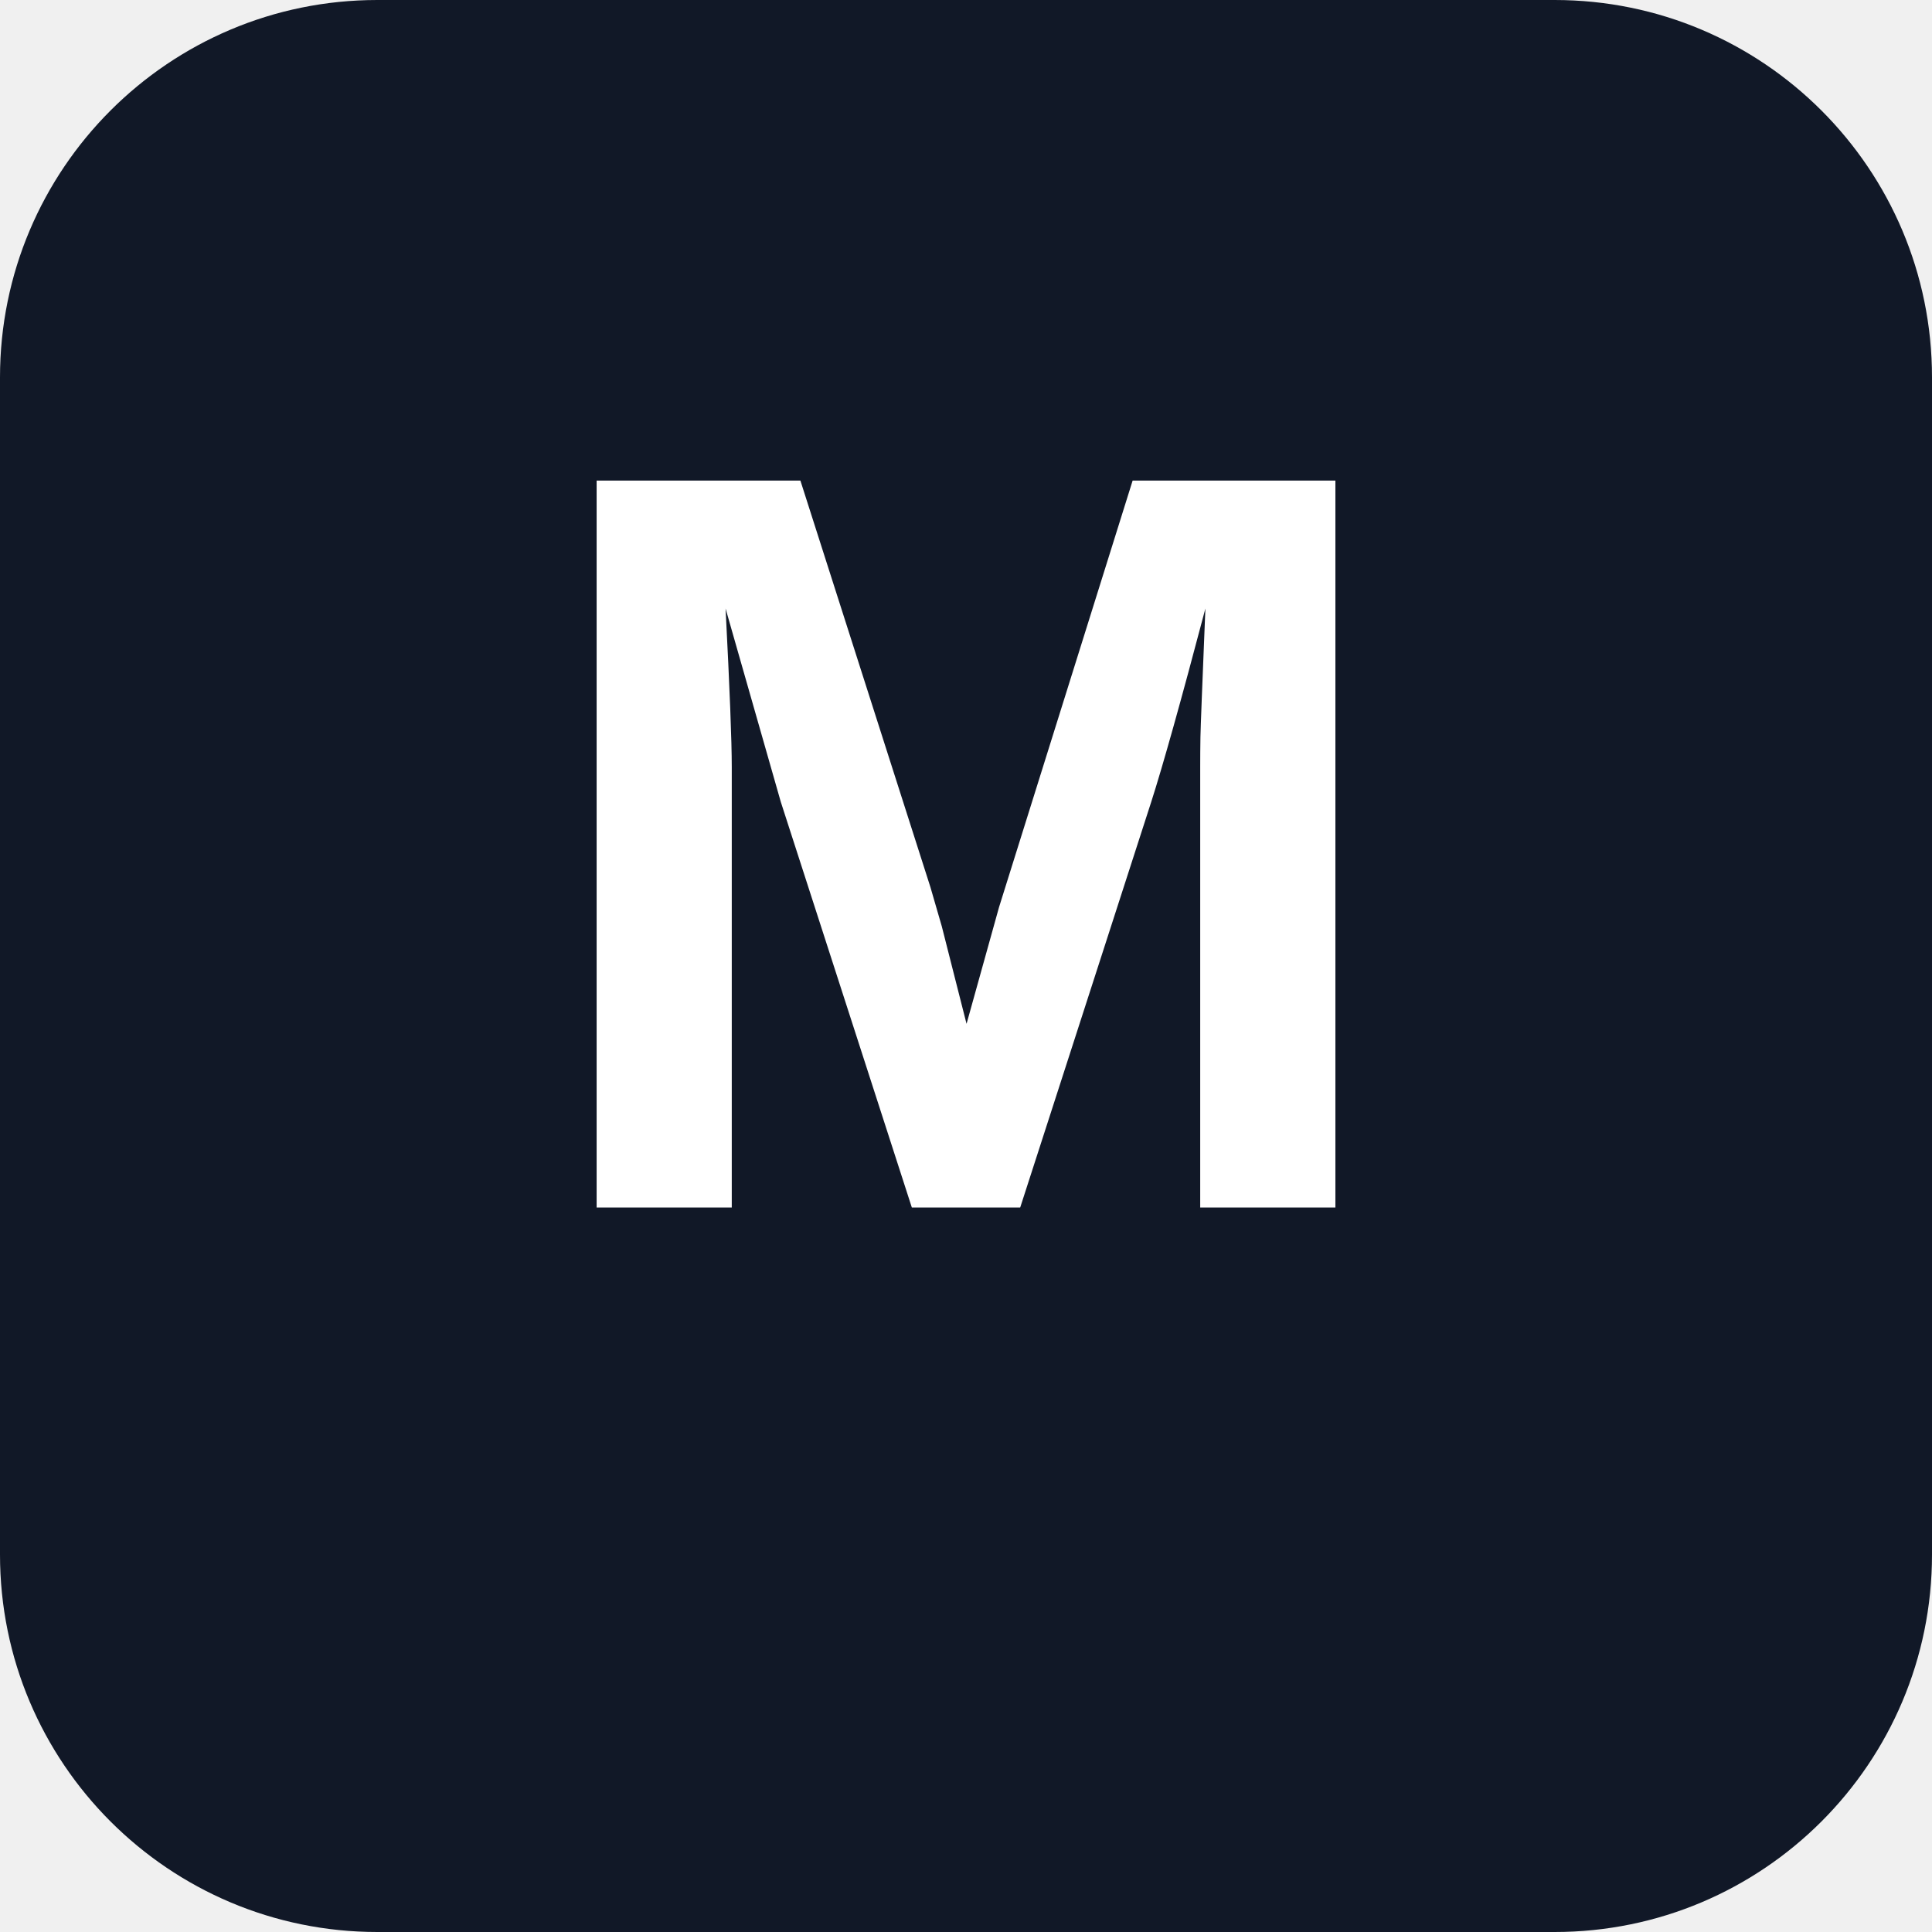
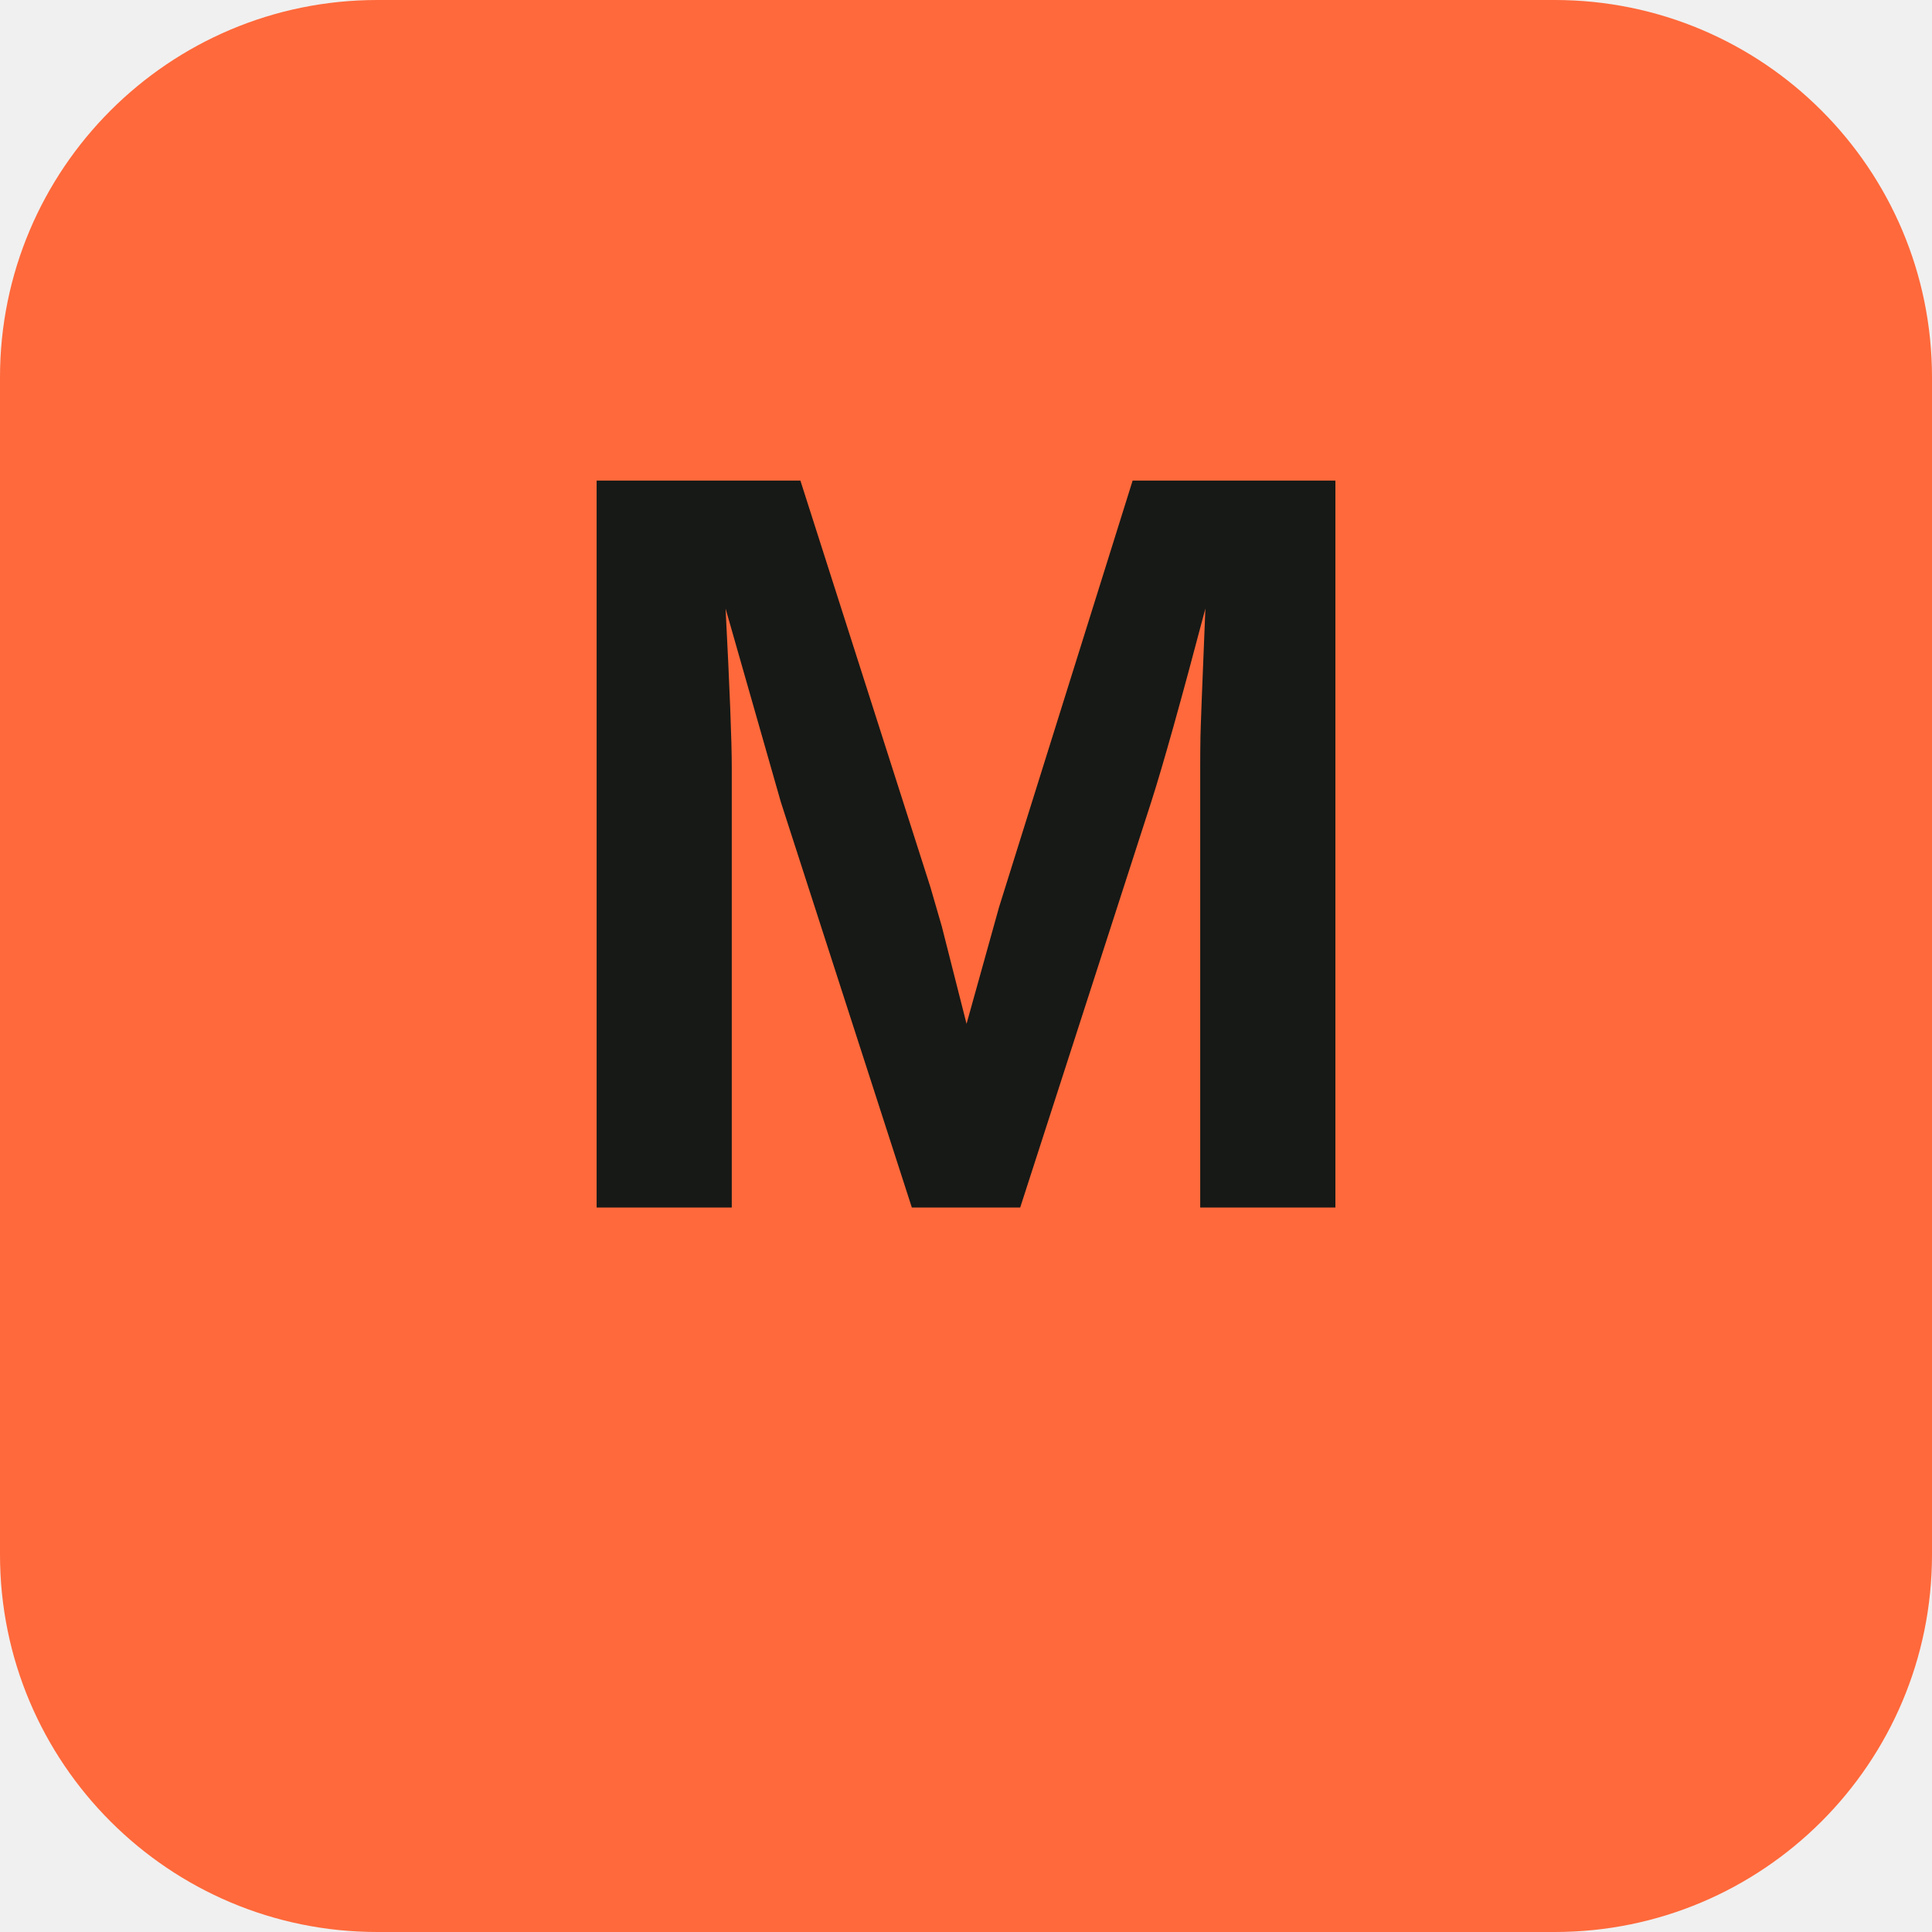
<svg xmlns="http://www.w3.org/2000/svg" width="192" height="192" viewBox="0 0 512 512">
-   <rect width="512" height="512" rx="100" fill="#111827" />
-   <text x="256" y="320" font-size="280" font-weight="bold" text-anchor="middle" fill="white" font-family="Arial">M</text>
+   <rect width="512" height="512" rx="100" fill="#ff693b" />
+   <text x="256" y="320" font-size="280" font-weight="bold" text-anchor="middle" fill="#171916" font-family="Arial">M</text>
</svg>
